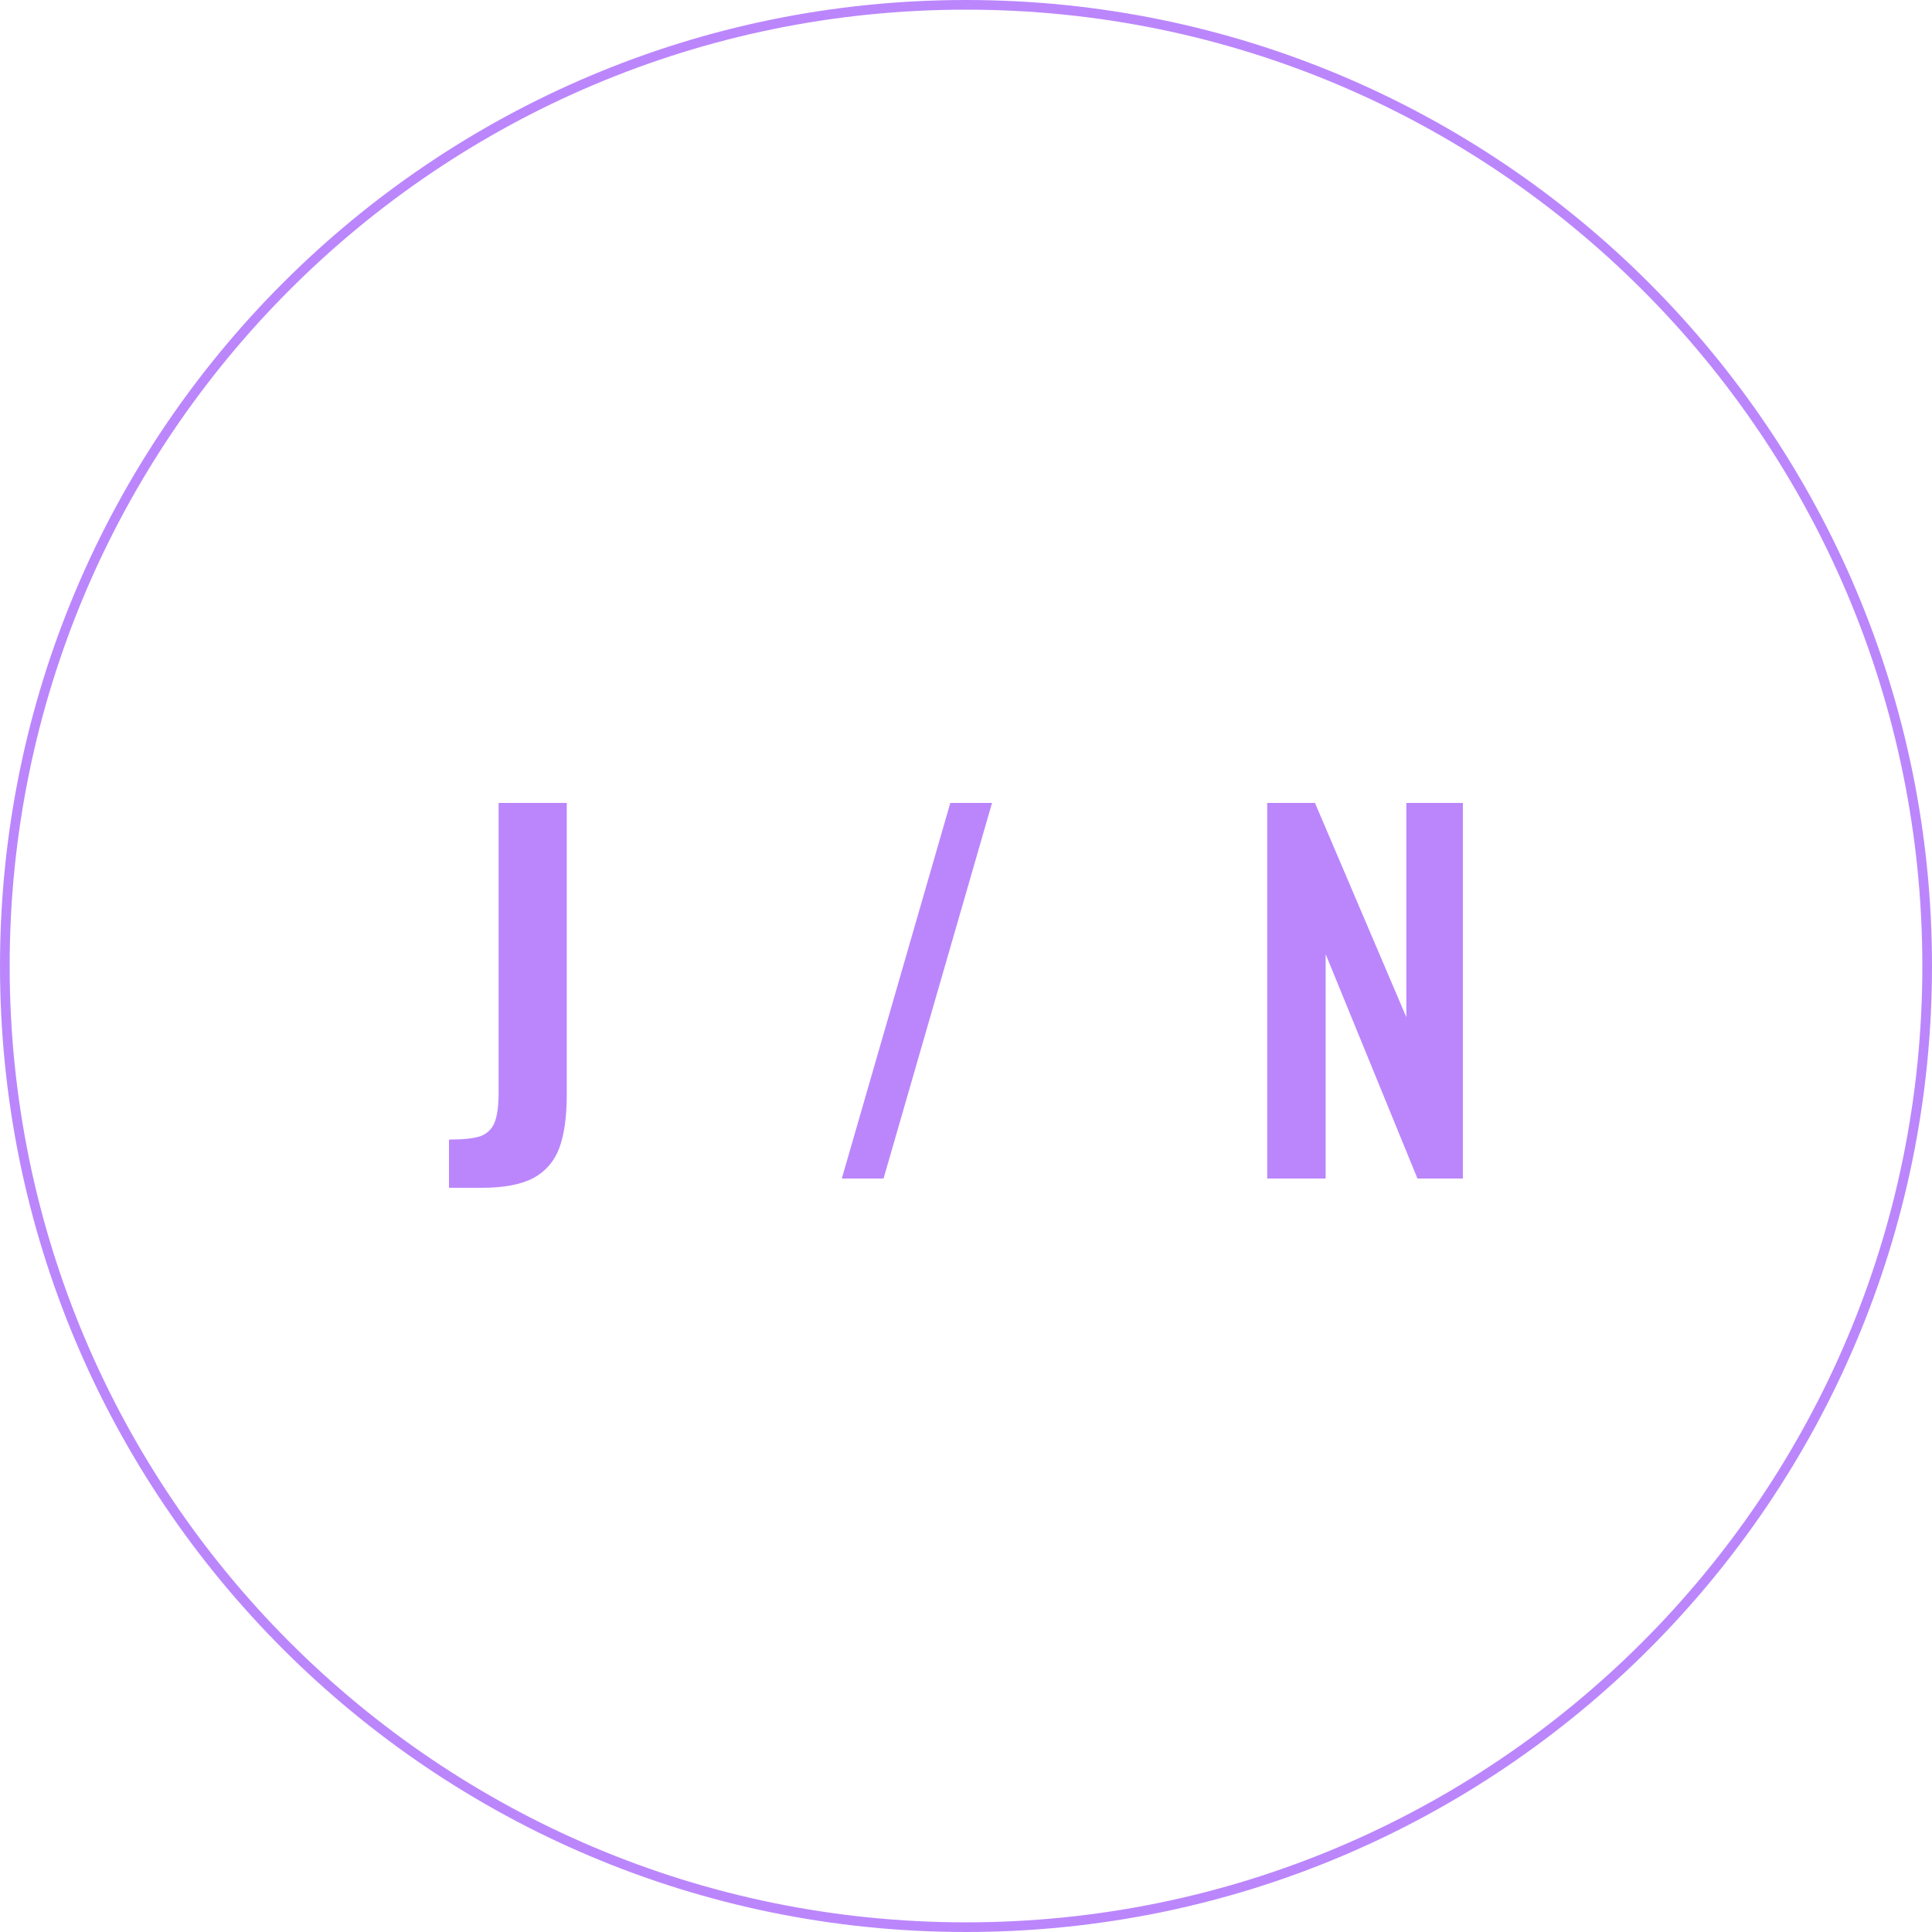
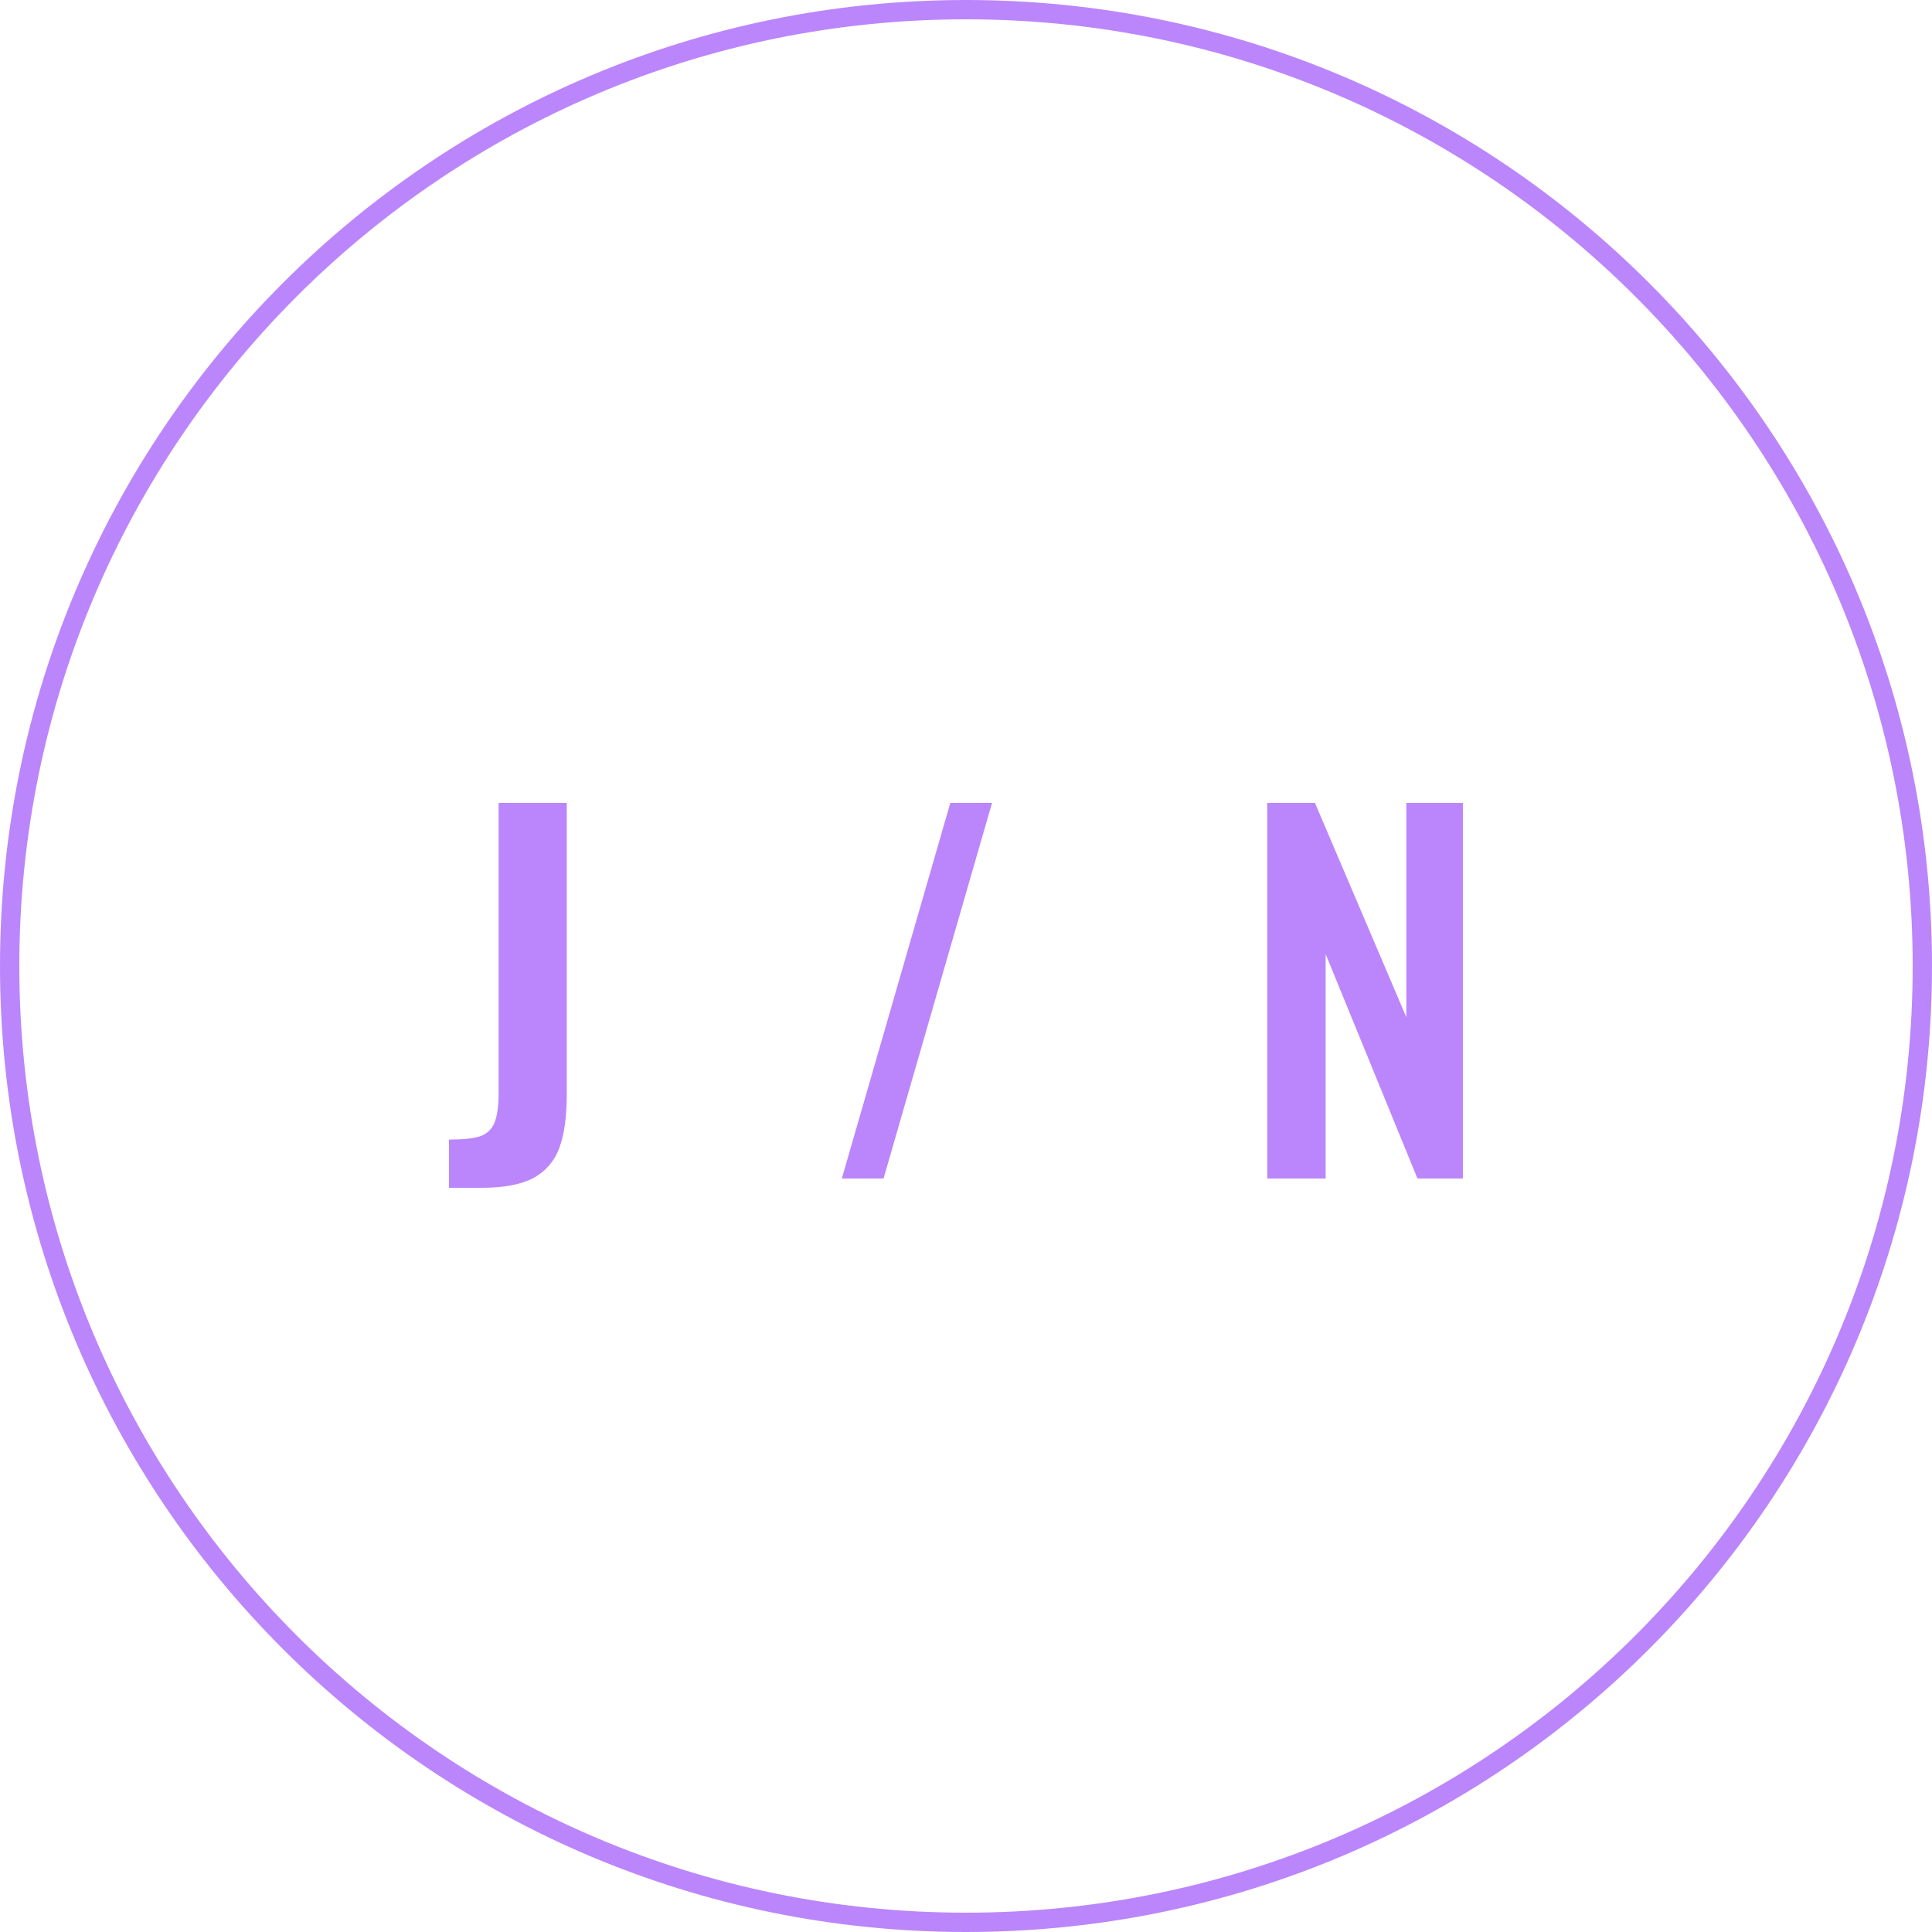
<svg xmlns="http://www.w3.org/2000/svg" width="200" height="200" viewBox="0 0 200 200" fill="none">
  <path d="M46.48 117.968C47.92 117.968 48.992 117.856 49.696 117.632C50.4 117.376 50.896 116.912 51.184 116.24C51.472 115.536 51.616 114.496 51.616 113.12V83.12H58.672V113.312C58.672 115.584 58.416 117.424 57.904 118.832C57.392 120.208 56.496 121.248 55.216 121.952C53.936 122.624 52.16 122.96 49.888 122.96H46.48V117.968ZM98.376 83.12H102.696L91.464 122H87.144L98.376 83.12ZM131.182 83.12H136.126L145.582 105.296V83.12H151.438V122H146.734L137.23 98.768V122H131.182V83.12Z" fill="#BB86FC" />
-   <circle cx="100" cy="100" r="99.5" stroke="#BB86FC" />
+   <circle cx="100" cy="100" r="99" stroke="#BB86FC" stroke-width="2" />
</svg>
